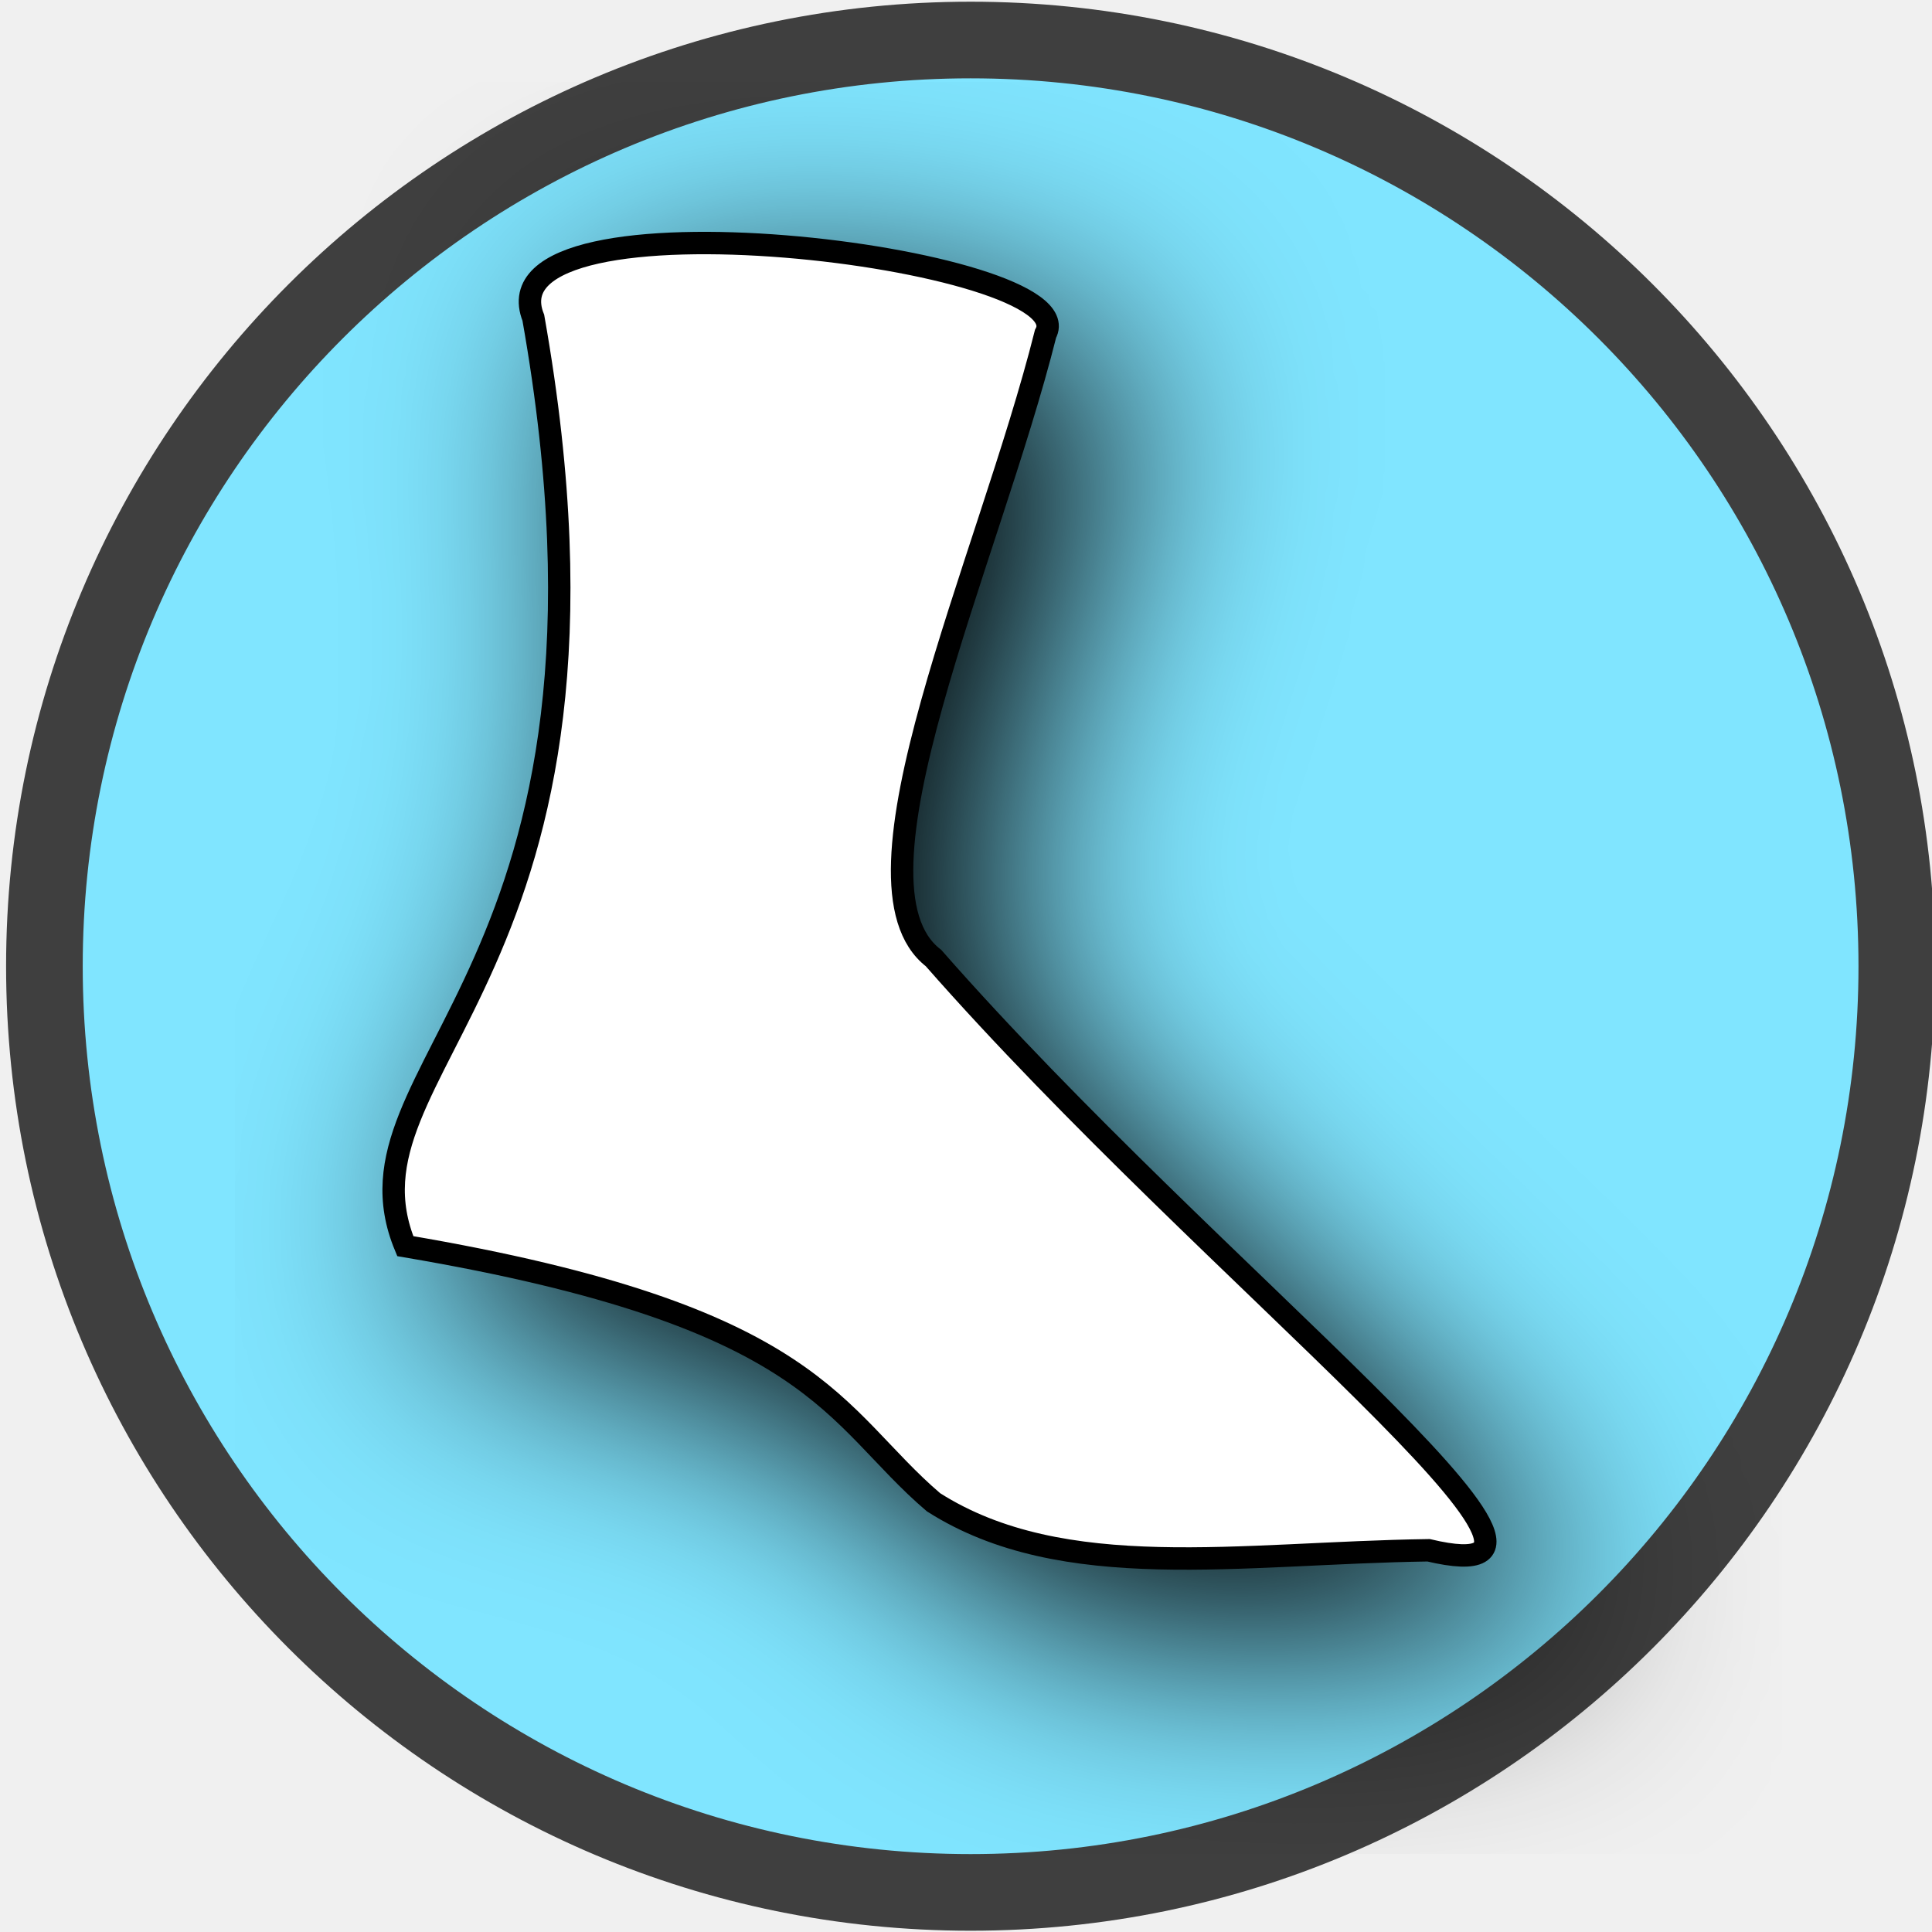
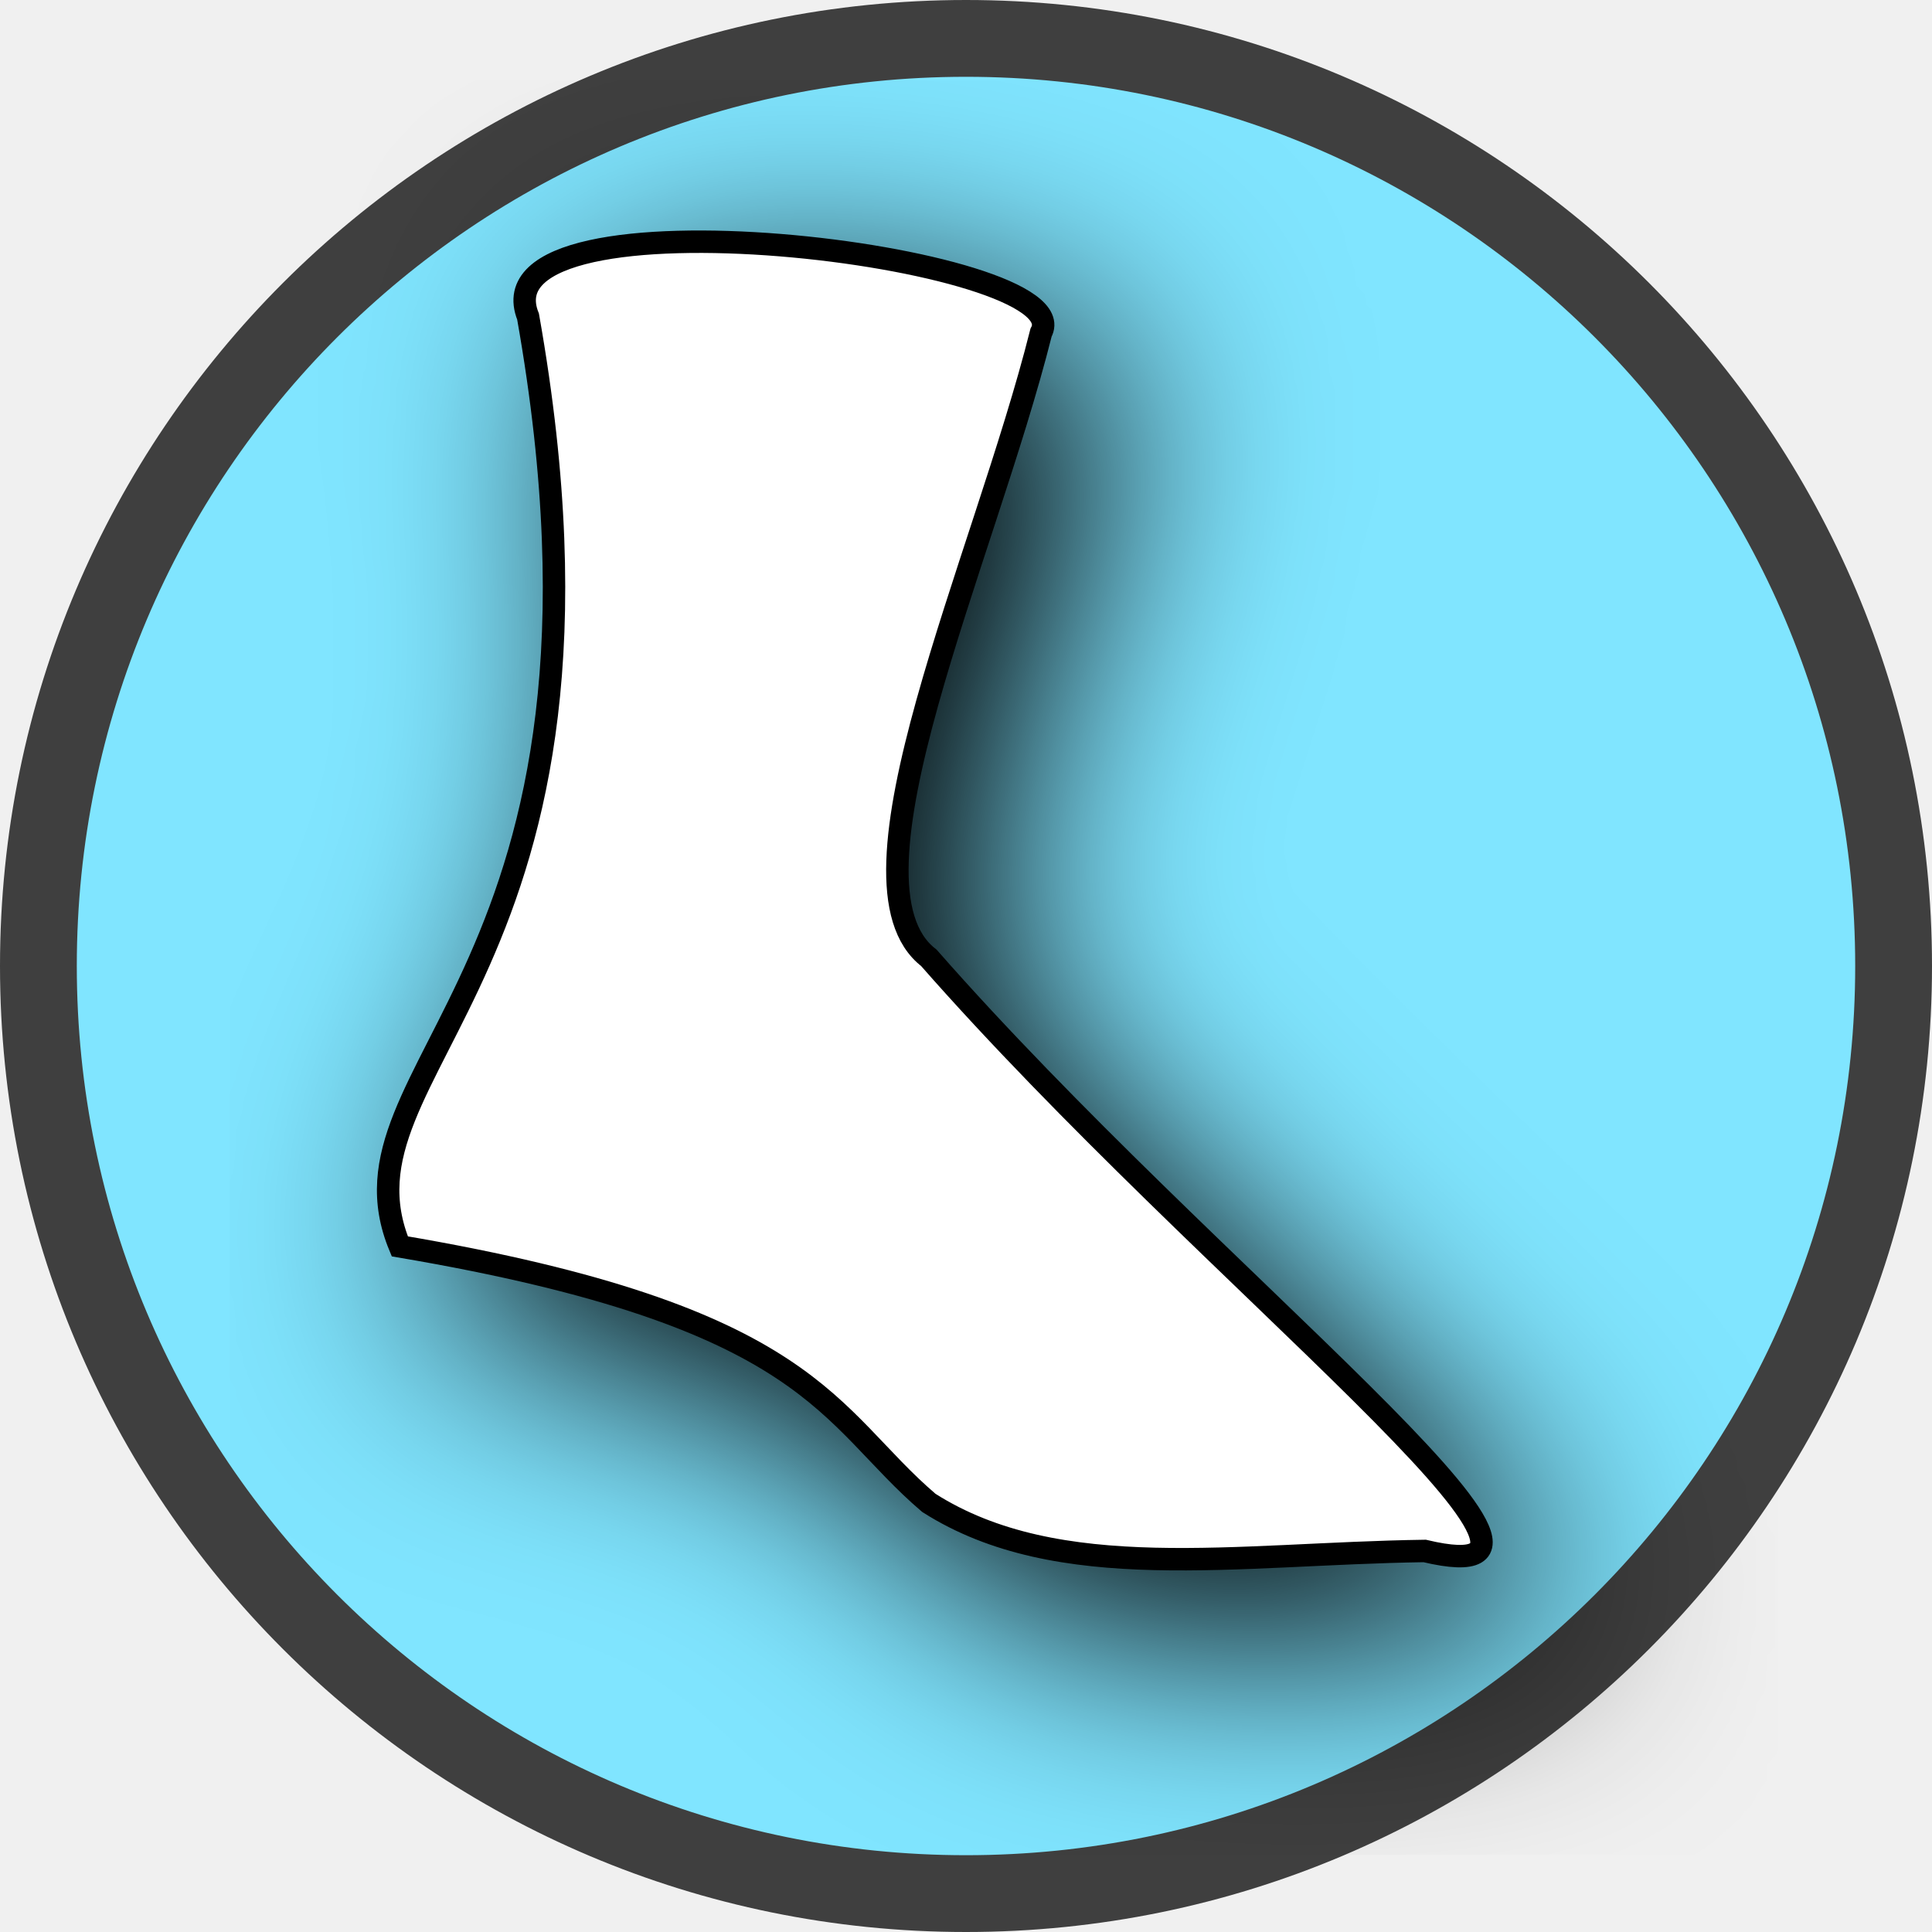
- <svg xmlns="http://www.w3.org/2000/svg" xmlns:xlink="http://www.w3.org/1999/xlink" width="1200" height="1200" id="svg2" version="1.0">
+ <svg xmlns="http://www.w3.org/2000/svg" xmlns:xlink="http://www.w3.org/1999/xlink" width="16" height="16" id="svg2" version="1.0">
  <defs id="defs4">
    <linearGradient y2="225.714" x2="488.286" y1="510.972" x1="488.286" gradientUnits="userSpaceOnUse" id="linearGradient3313" xlink:href="#linearGradient4799" />
    <linearGradient y2="217.286" x2="488.571" y1="640.143" x1="488.571" gradientTransform="matrix(0.6461477,0,0,1.000447,172.8821,-0.1827604)" gradientUnits="userSpaceOnUse" id="linearGradient3311" xlink:href="#linearGradient4775" />
    <linearGradient y2="225.714" x2="488.286" y1="510.972" x1="488.286" gradientUnits="userSpaceOnUse" id="linearGradient3289" xlink:href="#linearGradient4799" />
    <linearGradient y2="217.286" x2="488.571" y1="640.143" x1="488.571" gradientTransform="matrix(0.6461477,0,0,1.000447,172.8821,-0.1827604)" gradientUnits="userSpaceOnUse" id="linearGradient3287" xlink:href="#linearGradient4775" />
    <linearGradient gradientUnits="userSpaceOnUse" y2="1001.439" x2="647.143" y1="451.338" x1="647.143" id="linearGradient3164" xlink:href="#linearGradient3158" />
    <linearGradient id="linearGradient3158">
      <stop id="stop3160" offset="0" style="stop-color:#f8eac7;stop-opacity:1" />
      <stop id="stop3162" offset="1" style="stop-color:#897864;stop-opacity:1;" />
    </linearGradient>
    <linearGradient id="linearGradient4775">
      <stop id="stop4777" offset="0" style="stop-color:#b3b3b3;stop-opacity:1;" />
      <stop id="stop4779" offset="1" style="stop-color:#d3d3d3;stop-opacity:1;" />
    </linearGradient>
    <linearGradient y2="217.286" x2="488.571" y1="640.143" x1="488.571" gradientTransform="matrix(0.6461477,0,0,1.000447,172.8821,-0.1827604)" gradientUnits="userSpaceOnUse" id="linearGradient4863" xlink:href="#linearGradient4775" />
    <linearGradient y2="225.714" x2="488.286" y1="510.972" x1="488.286" gradientUnits="userSpaceOnUse" id="linearGradient4865" xlink:href="#linearGradient4799" />
    <linearGradient id="linearGradient4799">
      <stop id="stop4801" offset="0" style="stop-color:#ededed;stop-opacity:1;" />
      <stop id="stop4803" offset="1" style="stop-color:#ededed;stop-opacity:0;" />
    </linearGradient>
    <linearGradient gradientTransform="matrix(0.6461477,0,0,1.000447,172.8821,-0.1827604)" y2="217.286" x2="488.571" y1="640.143" x1="488.571" gradientUnits="userSpaceOnUse" id="linearGradient4849" xlink:href="#linearGradient4775" />
    <linearGradient y2="225.714" x2="488.286" y1="510.972" x1="488.286" gradientUnits="userSpaceOnUse" id="linearGradient4851" xlink:href="#linearGradient4799" />
    <linearGradient xlink:href="#linearGradient4775" id="linearGradient3422" gradientUnits="userSpaceOnUse" gradientTransform="matrix(0.6461477,0,0,1.000447,172.8821,-0.1827604)" x1="488.571" y1="640.143" x2="488.571" y2="217.286" />
    <linearGradient xlink:href="#linearGradient4799" id="linearGradient3424" gradientUnits="userSpaceOnUse" x1="488.286" y1="510.972" x2="488.286" y2="225.714" />
    <linearGradient xlink:href="#linearGradient4775" id="linearGradient3475" gradientUnits="userSpaceOnUse" gradientTransform="matrix(0.6461477,0,0,1.000447,172.8821,-0.1827604)" x1="488.571" y1="640.143" x2="488.571" y2="217.286" />
    <linearGradient xlink:href="#linearGradient4799" id="linearGradient3477" gradientUnits="userSpaceOnUse" x1="488.286" y1="510.972" x2="488.286" y2="225.714" />
    <linearGradient xlink:href="#linearGradient4775" id="linearGradient3479" gradientUnits="userSpaceOnUse" gradientTransform="matrix(0.6461477,0,0,1.000447,172.8821,-0.1827604)" x1="488.571" y1="640.143" x2="488.571" y2="217.286" />
    <linearGradient xlink:href="#linearGradient4799" id="linearGradient3481" gradientUnits="userSpaceOnUse" x1="488.286" y1="510.972" x2="488.286" y2="225.714" />
    <linearGradient xlink:href="#linearGradient4775" id="linearGradient3497" gradientUnits="userSpaceOnUse" gradientTransform="matrix(-0.5874111,-0.5874111,-0.9095038,0.9095038,1300.512,405.1608)" x1="488.571" y1="640.143" x2="488.571" y2="217.286" />
    <linearGradient xlink:href="#linearGradient4775" id="linearGradient3503" gradientUnits="userSpaceOnUse" gradientTransform="matrix(0.5874111,-0.5874111,0.9095038,0.9095038,-170.9632,405.1608)" x1="488.571" y1="640.143" x2="488.571" y2="217.286" />
    <linearGradient xlink:href="#linearGradient4799" id="linearGradient3513" gradientUnits="userSpaceOnUse" x1="488.286" y1="510.972" x2="488.286" y2="225.714" />
    <linearGradient xlink:href="#linearGradient4799" id="linearGradient3515" gradientUnits="userSpaceOnUse" x1="488.286" y1="510.972" x2="488.286" y2="225.714" />
    <linearGradient xlink:href="#linearGradient4775" id="linearGradient3535" gradientUnits="userSpaceOnUse" gradientTransform="matrix(0.5874111,-0.5874111,0.9095038,0.9095038,-170.9632,405.1608)" x1="488.571" y1="640.143" x2="488.571" y2="217.286" />
    <linearGradient xlink:href="#linearGradient4799" id="linearGradient3537" gradientUnits="userSpaceOnUse" x1="488.286" y1="510.972" x2="488.286" y2="225.714" />
    <linearGradient xlink:href="#linearGradient4775" id="linearGradient3539" gradientUnits="userSpaceOnUse" gradientTransform="matrix(-0.5874111,-0.5874111,-0.9095038,0.9095038,1300.512,405.1608)" x1="488.571" y1="640.143" x2="488.571" y2="217.286" />
    <linearGradient xlink:href="#linearGradient4799" id="linearGradient3541" gradientUnits="userSpaceOnUse" x1="488.286" y1="510.972" x2="488.286" y2="225.714" />
    <linearGradient id="linearGradient3182">
      <stop style="stop-color:#1fd800;stop-opacity:1;" offset="0" id="stop3184" />
      <stop style="stop-color:#17a300;stop-opacity:1;" offset="1" id="stop3186" />
    </linearGradient>
    <linearGradient id="linearGradient3188">
      <stop style="stop-color:#f8eac7;stop-opacity:1" offset="0" id="stop3190" />
      <stop style="stop-color:#897864;stop-opacity:1;" offset="1" id="stop3192" />
    </linearGradient>
    <linearGradient xlink:href="#linearGradient3158" id="linearGradient3194" x1="647.143" y1="451.338" x2="647.143" y2="1001.439" gradientUnits="userSpaceOnUse" />
    <linearGradient xlink:href="#linearGradient3340" id="linearGradient3208" x1="133.308" y1="508.571" x2="849.549" y2="508.571" gradientUnits="userSpaceOnUse" />
    <linearGradient xlink:href="#linearGradient3340" id="linearGradient3210" gradientUnits="userSpaceOnUse" x1="541.889" y1="565.105" x2="713.355" y2="729.565" />
    <linearGradient xlink:href="#linearGradient3340" id="linearGradient3212" gradientUnits="userSpaceOnUse" x1="508.571" y1="-491.429" x2="741.622" y2="-740.299" />
    <linearGradient xlink:href="#linearGradient3340" id="linearGradient3214" x1="509.441" y1="530.389" x2="745.176" y2="735.964" gradientUnits="userSpaceOnUse" gradientTransform="matrix(0.9965022,0,0,1,1.397807,0)" />
    <linearGradient gradientTransform="matrix(0.9965022,0,0,1,1.397807,0)" gradientUnits="userSpaceOnUse" y2="735.964" x2="745.176" y1="530.389" x1="509.441" id="linearGradient3358" xlink:href="#linearGradient3340" />
    <linearGradient y2="-740.299" x2="741.622" y1="-491.429" x1="508.571" gradientUnits="userSpaceOnUse" id="linearGradient3350" xlink:href="#linearGradient3151" />
    <linearGradient y2="732.135" x2="731.343" y1="508.571" x1="491.429" gradientUnits="userSpaceOnUse" id="linearGradient3348" xlink:href="#linearGradient3151" />
    <linearGradient gradientUnits="userSpaceOnUse" y2="719.349" x2="704.185" y1="268.721" x1="205.99" id="linearGradient3346" xlink:href="#linearGradient3151" />
    <linearGradient gradientUnits="userSpaceOnUse" y2="1001.439" x2="647.143" y1="451.338" x1="647.143" id="linearGradient3599" xlink:href="#linearGradient3158" />
    <linearGradient id="linearGradient3593">
      <stop id="stop3595" offset="0" style="stop-color:#f8eac7;stop-opacity:1" />
      <stop id="stop3597" offset="1" style="stop-color:#897864;stop-opacity:1;" />
    </linearGradient>
    <linearGradient id="linearGradient3340">
      <stop id="stop3342" offset="0" style="stop-color:#11d800;stop-opacity:1;" />
      <stop id="stop3344" offset="1" style="stop-color:#0ca300;stop-opacity:1;" />
    </linearGradient>
    <linearGradient id="linearGradient3151">
      <stop style="stop-color:#e20000;stop-opacity:1;" offset="0" id="stop3153" />
      <stop style="stop-color:#be0000;stop-opacity:1;" offset="1" id="stop3155" />
    </linearGradient>
    <linearGradient xlink:href="#linearGradient3151" id="linearGradient3644" gradientUnits="userSpaceOnUse" x1="205.99" y1="268.721" x2="704.185" y2="719.349" />
    <linearGradient xlink:href="#linearGradient3151" id="linearGradient3247" gradientUnits="userSpaceOnUse" x1="205.99" y1="268.721" x2="704.185" y2="719.349" />
    <linearGradient xlink:href="#linearGradient3151" id="linearGradient3249" gradientUnits="userSpaceOnUse" x1="491.429" y1="508.571" x2="731.343" y2="732.135" />
    <linearGradient xlink:href="#linearGradient3151" id="linearGradient3251" gradientUnits="userSpaceOnUse" x1="508.571" y1="-491.429" x2="741.622" y2="-740.299" />
    <linearGradient xlink:href="#linearGradient3151" id="linearGradient3281" gradientUnits="userSpaceOnUse" x1="205.99" y1="268.721" x2="704.185" y2="719.349" />
-     <filter x="-0.08" width="1.16" y="-0.181" height="1.362" id="filter4772">
-       <feGaussianBlur stdDeviation="33.564" id="feGaussianBlur4774" />
-     </filter>
    <filter id="filter6978" height="1.346" y="-0.173" width="1.416" x="-0.208">
      <feGaussianBlur id="feGaussianBlur6980" stdDeviation="58.078" />
-     </filter>
-     <filter id="filter3198">
-       <feGaussianBlur id="feGaussianBlur3200" stdDeviation="4.844" />
    </filter>
    <linearGradient gradientUnits="userSpaceOnUse" y2="1001.439" x2="647.143" y1="451.338" x1="647.143" id="linearGradient2420" xlink:href="#linearGradient3158" />
    <linearGradient id="linearGradient2414">
      <stop id="stop2416" offset="0" style="stop-color:#f8eac7;stop-opacity:1" />
      <stop id="stop2418" offset="1" style="stop-color:#897864;stop-opacity:1;" />
    </linearGradient>
    <linearGradient y2="-740.299" x2="741.622" y1="-491.429" x1="508.571" gradientUnits="userSpaceOnUse" id="linearGradient3285" xlink:href="#linearGradient3151" />
    <linearGradient y2="732.135" x2="731.343" y1="508.571" x1="491.429" gradientUnits="userSpaceOnUse" id="linearGradient3283" xlink:href="#linearGradient3151" />
    <linearGradient y2="719.349" x2="704.185" y1="268.721" x1="205.99" gradientUnits="userSpaceOnUse" id="linearGradient2633" xlink:href="#linearGradient3151" />
    <linearGradient y2="-740.299" x2="741.622" y1="-491.429" x1="508.571" gradientUnits="userSpaceOnUse" id="linearGradient2631" xlink:href="#linearGradient3151" />
    <linearGradient y2="732.135" x2="731.343" y1="508.571" x1="491.429" gradientUnits="userSpaceOnUse" id="linearGradient2629" xlink:href="#linearGradient3151" />
    <linearGradient y2="719.349" x2="704.185" y1="268.721" x1="205.99" gradientUnits="userSpaceOnUse" id="linearGradient2627" xlink:href="#linearGradient3151" />
    <linearGradient y2="719.349" x2="704.185" y1="268.721" x1="205.99" gradientUnits="userSpaceOnUse" id="linearGradient2625" xlink:href="#linearGradient3151" />
    <linearGradient id="linearGradient2619">
      <stop id="stop2621" offset="0" style="stop-color:#e20000;stop-opacity:1;" />
      <stop id="stop2623" offset="1" style="stop-color:#be0000;stop-opacity:1;" />
    </linearGradient>
    <linearGradient id="linearGradient2613">
      <stop style="stop-color:#11d800;stop-opacity:1;" offset="0" id="stop2615" />
      <stop style="stop-color:#0ca300;stop-opacity:1;" offset="1" id="stop2617" />
    </linearGradient>
    <linearGradient id="linearGradient2607">
      <stop style="stop-color:#f8eac7;stop-opacity:1" offset="0" id="stop2609" />
      <stop style="stop-color:#897864;stop-opacity:1;" offset="1" id="stop2611" />
    </linearGradient>
    <linearGradient xlink:href="#linearGradient3158" id="linearGradient2605" x1="647.143" y1="451.338" x2="647.143" y2="1001.439" gradientUnits="userSpaceOnUse" />
    <linearGradient xlink:href="#linearGradient3151" id="linearGradient2599" x1="205.99" y1="268.721" x2="704.185" y2="719.349" gradientUnits="userSpaceOnUse" />
    <linearGradient xlink:href="#linearGradient3151" id="linearGradient2597" gradientUnits="userSpaceOnUse" x1="491.429" y1="508.571" x2="731.343" y2="732.135" />
    <linearGradient xlink:href="#linearGradient3151" id="linearGradient2595" gradientUnits="userSpaceOnUse" x1="508.571" y1="-491.429" x2="741.622" y2="-740.299" />
    <linearGradient xlink:href="#linearGradient3340" id="linearGradient2593" x1="509.441" y1="530.389" x2="745.176" y2="735.964" gradientUnits="userSpaceOnUse" gradientTransform="matrix(0.9965022,0,0,1,1.397807,0)" />
    <linearGradient gradientTransform="matrix(0.9965022,0,0,1,1.397807,0)" gradientUnits="userSpaceOnUse" y2="735.964" x2="745.176" y1="530.389" x1="509.441" id="linearGradient2591" xlink:href="#linearGradient3340" />
    <linearGradient y2="-740.299" x2="741.622" y1="-491.429" x1="508.571" gradientUnits="userSpaceOnUse" id="linearGradient2589" xlink:href="#linearGradient3340" />
    <linearGradient y2="729.565" x2="713.355" y1="565.105" x1="541.889" gradientUnits="userSpaceOnUse" id="linearGradient2587" xlink:href="#linearGradient3340" />
    <linearGradient gradientUnits="userSpaceOnUse" y2="508.571" x2="849.549" y1="508.571" x1="133.308" id="linearGradient2585" xlink:href="#linearGradient3340" />
    <linearGradient gradientUnits="userSpaceOnUse" y2="1001.439" x2="647.143" y1="451.338" x1="647.143" id="linearGradient2583" xlink:href="#linearGradient3158" />
    <linearGradient id="linearGradient2577">
      <stop id="stop2579" offset="0" style="stop-color:#f8eac7;stop-opacity:1" />
      <stop id="stop2581" offset="1" style="stop-color:#897864;stop-opacity:1;" />
    </linearGradient>
    <linearGradient id="linearGradient2571">
      <stop id="stop2573" offset="0" style="stop-color:#1fd800;stop-opacity:1;" />
      <stop id="stop2575" offset="1" style="stop-color:#17a300;stop-opacity:1;" />
    </linearGradient>
    <linearGradient y2="225.714" x2="488.286" y1="510.972" x1="488.286" gradientUnits="userSpaceOnUse" id="linearGradient2569" xlink:href="#linearGradient4799" />
    <linearGradient y2="217.286" x2="488.571" y1="640.143" x1="488.571" gradientTransform="matrix(-0.5874111,-0.5874111,-0.9095038,0.9095038,1300.512,405.1608)" gradientUnits="userSpaceOnUse" id="linearGradient2567" xlink:href="#linearGradient4775" />
    <linearGradient y2="225.714" x2="488.286" y1="510.972" x1="488.286" gradientUnits="userSpaceOnUse" id="linearGradient2565" xlink:href="#linearGradient4799" />
    <linearGradient y2="217.286" x2="488.571" y1="640.143" x1="488.571" gradientTransform="matrix(0.5874111,-0.5874111,0.9095038,0.9095038,-170.9632,405.1608)" gradientUnits="userSpaceOnUse" id="linearGradient2563" xlink:href="#linearGradient4775" />
    <linearGradient y2="225.714" x2="488.286" y1="510.972" x1="488.286" gradientUnits="userSpaceOnUse" id="linearGradient2561" xlink:href="#linearGradient4799" />
    <linearGradient y2="225.714" x2="488.286" y1="510.972" x1="488.286" gradientUnits="userSpaceOnUse" id="linearGradient2559" xlink:href="#linearGradient4799" />
    <linearGradient y2="217.286" x2="488.571" y1="640.143" x1="488.571" gradientTransform="matrix(0.5874111,-0.5874111,0.9095038,0.9095038,-170.9632,405.1608)" gradientUnits="userSpaceOnUse" id="linearGradient2557" xlink:href="#linearGradient4775" />
    <linearGradient y2="217.286" x2="488.571" y1="640.143" x1="488.571" gradientTransform="matrix(-0.5874111,-0.5874111,-0.9095038,0.9095038,1300.512,405.1608)" gradientUnits="userSpaceOnUse" id="linearGradient2555" xlink:href="#linearGradient4775" />
    <linearGradient y2="225.714" x2="488.286" y1="510.972" x1="488.286" gradientUnits="userSpaceOnUse" id="linearGradient2553" xlink:href="#linearGradient4799" />
    <linearGradient y2="217.286" x2="488.571" y1="640.143" x1="488.571" gradientTransform="matrix(0.6461477,0,0,1.000447,172.8821,-0.1827604)" gradientUnits="userSpaceOnUse" id="linearGradient2551" xlink:href="#linearGradient4775" />
    <linearGradient y2="225.714" x2="488.286" y1="510.972" x1="488.286" gradientUnits="userSpaceOnUse" id="linearGradient2549" xlink:href="#linearGradient4799" />
    <linearGradient y2="217.286" x2="488.571" y1="640.143" x1="488.571" gradientTransform="matrix(0.6461477,0,0,1.000447,172.8821,-0.1827604)" gradientUnits="userSpaceOnUse" id="linearGradient2547" xlink:href="#linearGradient4775" />
    <linearGradient y2="225.714" x2="488.286" y1="510.972" x1="488.286" gradientUnits="userSpaceOnUse" id="linearGradient2545" xlink:href="#linearGradient4799" />
    <linearGradient y2="217.286" x2="488.571" y1="640.143" x1="488.571" gradientTransform="matrix(0.6461477,0,0,1.000447,172.8821,-0.1827604)" gradientUnits="userSpaceOnUse" id="linearGradient2543" xlink:href="#linearGradient4775" />
    <linearGradient xlink:href="#linearGradient4799" id="linearGradient2541" gradientUnits="userSpaceOnUse" x1="488.286" y1="510.972" x2="488.286" y2="225.714" />
    <linearGradient xlink:href="#linearGradient4775" id="linearGradient2539" gradientUnits="userSpaceOnUse" x1="488.571" y1="640.143" x2="488.571" y2="217.286" gradientTransform="matrix(0.6461477,0,0,1.000447,172.8821,-0.1827604)" />
    <linearGradient xlink:href="#linearGradient4799" id="linearGradient2531" gradientUnits="userSpaceOnUse" x1="488.286" y1="510.972" x2="488.286" y2="225.714" />
    <linearGradient xlink:href="#linearGradient4775" id="linearGradient2529" gradientUnits="userSpaceOnUse" gradientTransform="matrix(0.6461477,0,0,1.000447,172.8821,-0.1827604)" x1="488.571" y1="640.143" x2="488.571" y2="217.286" />
    <linearGradient id="linearGradient2523">
      <stop style="stop-color:#b3b3b3;stop-opacity:1;" offset="0" id="stop2525" />
      <stop style="stop-color:#d3d3d3;stop-opacity:1;" offset="1" id="stop2527" />
    </linearGradient>
    <linearGradient id="linearGradient2517">
      <stop style="stop-color:#f8eac7;stop-opacity:1" offset="0" id="stop2519" />
      <stop style="stop-color:#897864;stop-opacity:1;" offset="1" id="stop2521" />
    </linearGradient>
    <linearGradient xlink:href="#linearGradient3158" id="linearGradient2515" x1="647.143" y1="451.338" x2="647.143" y2="1001.439" gradientUnits="userSpaceOnUse" />
    <linearGradient xlink:href="#linearGradient4775" id="linearGradient2513" gradientUnits="userSpaceOnUse" gradientTransform="matrix(0.6461477,0,0,1.000447,172.8821,-0.1827604)" x1="488.571" y1="640.143" x2="488.571" y2="217.286" />
    <linearGradient xlink:href="#linearGradient4799" id="linearGradient2511" gradientUnits="userSpaceOnUse" x1="488.286" y1="510.972" x2="488.286" y2="225.714" />
    <linearGradient xlink:href="#linearGradient4775" id="linearGradient2509" gradientUnits="userSpaceOnUse" gradientTransform="matrix(0.6461477,0,0,1.000447,172.8821,-0.1827604)" x1="488.571" y1="640.143" x2="488.571" y2="217.286" />
    <linearGradient xlink:href="#linearGradient4799" id="linearGradient2507" gradientUnits="userSpaceOnUse" x1="488.286" y1="510.972" x2="488.286" y2="225.714" />
  </defs>
  <g id="layer1">
    <g id="g4673" transform="matrix(1.540038,0,0,1.540038,-794.302,-1103.911)" />
-     <rect style="fill:#80e5ff;fill-opacity:1;fill-rule:evenodd;stroke:#3f3f3f;stroke-width:47.599;stroke-linecap:butt;stroke-linejoin:miter;stroke-miterlimit:4;stroke-dasharray:none;stroke-opacity:1" id="rect3237" width="1150.553" height="1150.553" x="27.584" y="24.855" rx="700.565" ry="698.268" />
-     <g id="g2426" transform="matrix(1.238298,0,0,1.238298,-129.2295,-113.7403)">
-       <path id="path6864" d="M 406.525,284.964 C 465.131,615.535 304.437,659.422 342.296,750.626 C 550.111,785.853 556.209,835.562 607.242,879.085 C 672.23,920.462 760.996,904.509 855.556,903.171 C 961.628,928.358 747.225,765.647 607.242,606.11 C 558.84,568.873 634.747,407.327 663.442,292.992 C 684.677,254.681 379.426,217.178 406.525,284.964 z " style="fill:#000000;fill-rule:evenodd;stroke:#000000;stroke-width:11.24px;stroke-linecap:butt;stroke-linejoin:miter;stroke-opacity:1;filter:url(#filter6978)" />
-       <path id="path6982" d="M 371.876,251.247 C 430.481,581.818 269.787,625.705 307.646,716.909 C 515.462,752.137 521.559,801.845 572.592,845.368 C 637.581,886.745 726.346,870.792 820.906,869.454 C 926.979,894.642 712.575,731.93 572.592,572.393 C 524.19,535.156 600.097,373.61 628.793,259.276 C 650.027,220.964 344.776,183.462 371.876,251.247 z " style="fill:#ffffff;fill-rule:evenodd;stroke:#000000;stroke-width:11.24px;stroke-linecap:butt;stroke-linejoin:miter;stroke-opacity:1" />
+     <rect style="fill:#80e5ff;fill-opacity:1;fill-rule:evenodd;stroke:#3f3f3f;stroke-width:0.636;stroke-linecap:butt;stroke-linejoin:miter;stroke-miterlimit:4;stroke-dasharray:none;stroke-opacity:1" id="rect3237" width="15.364" height="15.364" x="0.318" y="0.318" rx="9.355" ry="9.325" />
+     <g id="g2426" transform="matrix(1.6536109e-2,0,0,1.6536109e-2,-1.77625,-1.532971)">
+       <path id="path6864" d="M 406.525,284.964 C 465.131,615.535 304.437,659.422 342.296,750.626 C 550.111,785.853 556.209,835.562 607.242,879.085 C 672.23,920.462 760.996,904.509 855.556,903.171 C 961.628,928.358 747.225,765.647 607.242,606.11 C 558.84,568.873 634.747,407.327 663.442,292.992 C 684.677,254.681 379.426,217.178 406.525,284.964 z" style="fill:#000000;fill-rule:evenodd;stroke:#000000;stroke-width:11.24px;stroke-linecap:butt;stroke-linejoin:miter;stroke-opacity:1;filter:url(#filter6978)" />
+       <path id="path6982" d="M 371.876,251.247 C 430.481,581.818 269.787,625.705 307.646,716.909 C 515.462,752.137 521.559,801.845 572.592,845.368 C 637.581,886.745 726.346,870.792 820.906,869.454 C 926.979,894.642 712.575,731.93 572.592,572.393 C 524.19,535.156 600.097,373.61 628.793,259.276 C 650.027,220.964 344.776,183.462 371.876,251.247 z" style="fill:#ffffff;fill-rule:evenodd;stroke:#000000;stroke-width:11.24px;stroke-linecap:butt;stroke-linejoin:miter;stroke-opacity:1" />
    </g>
  </g>
</svg>
